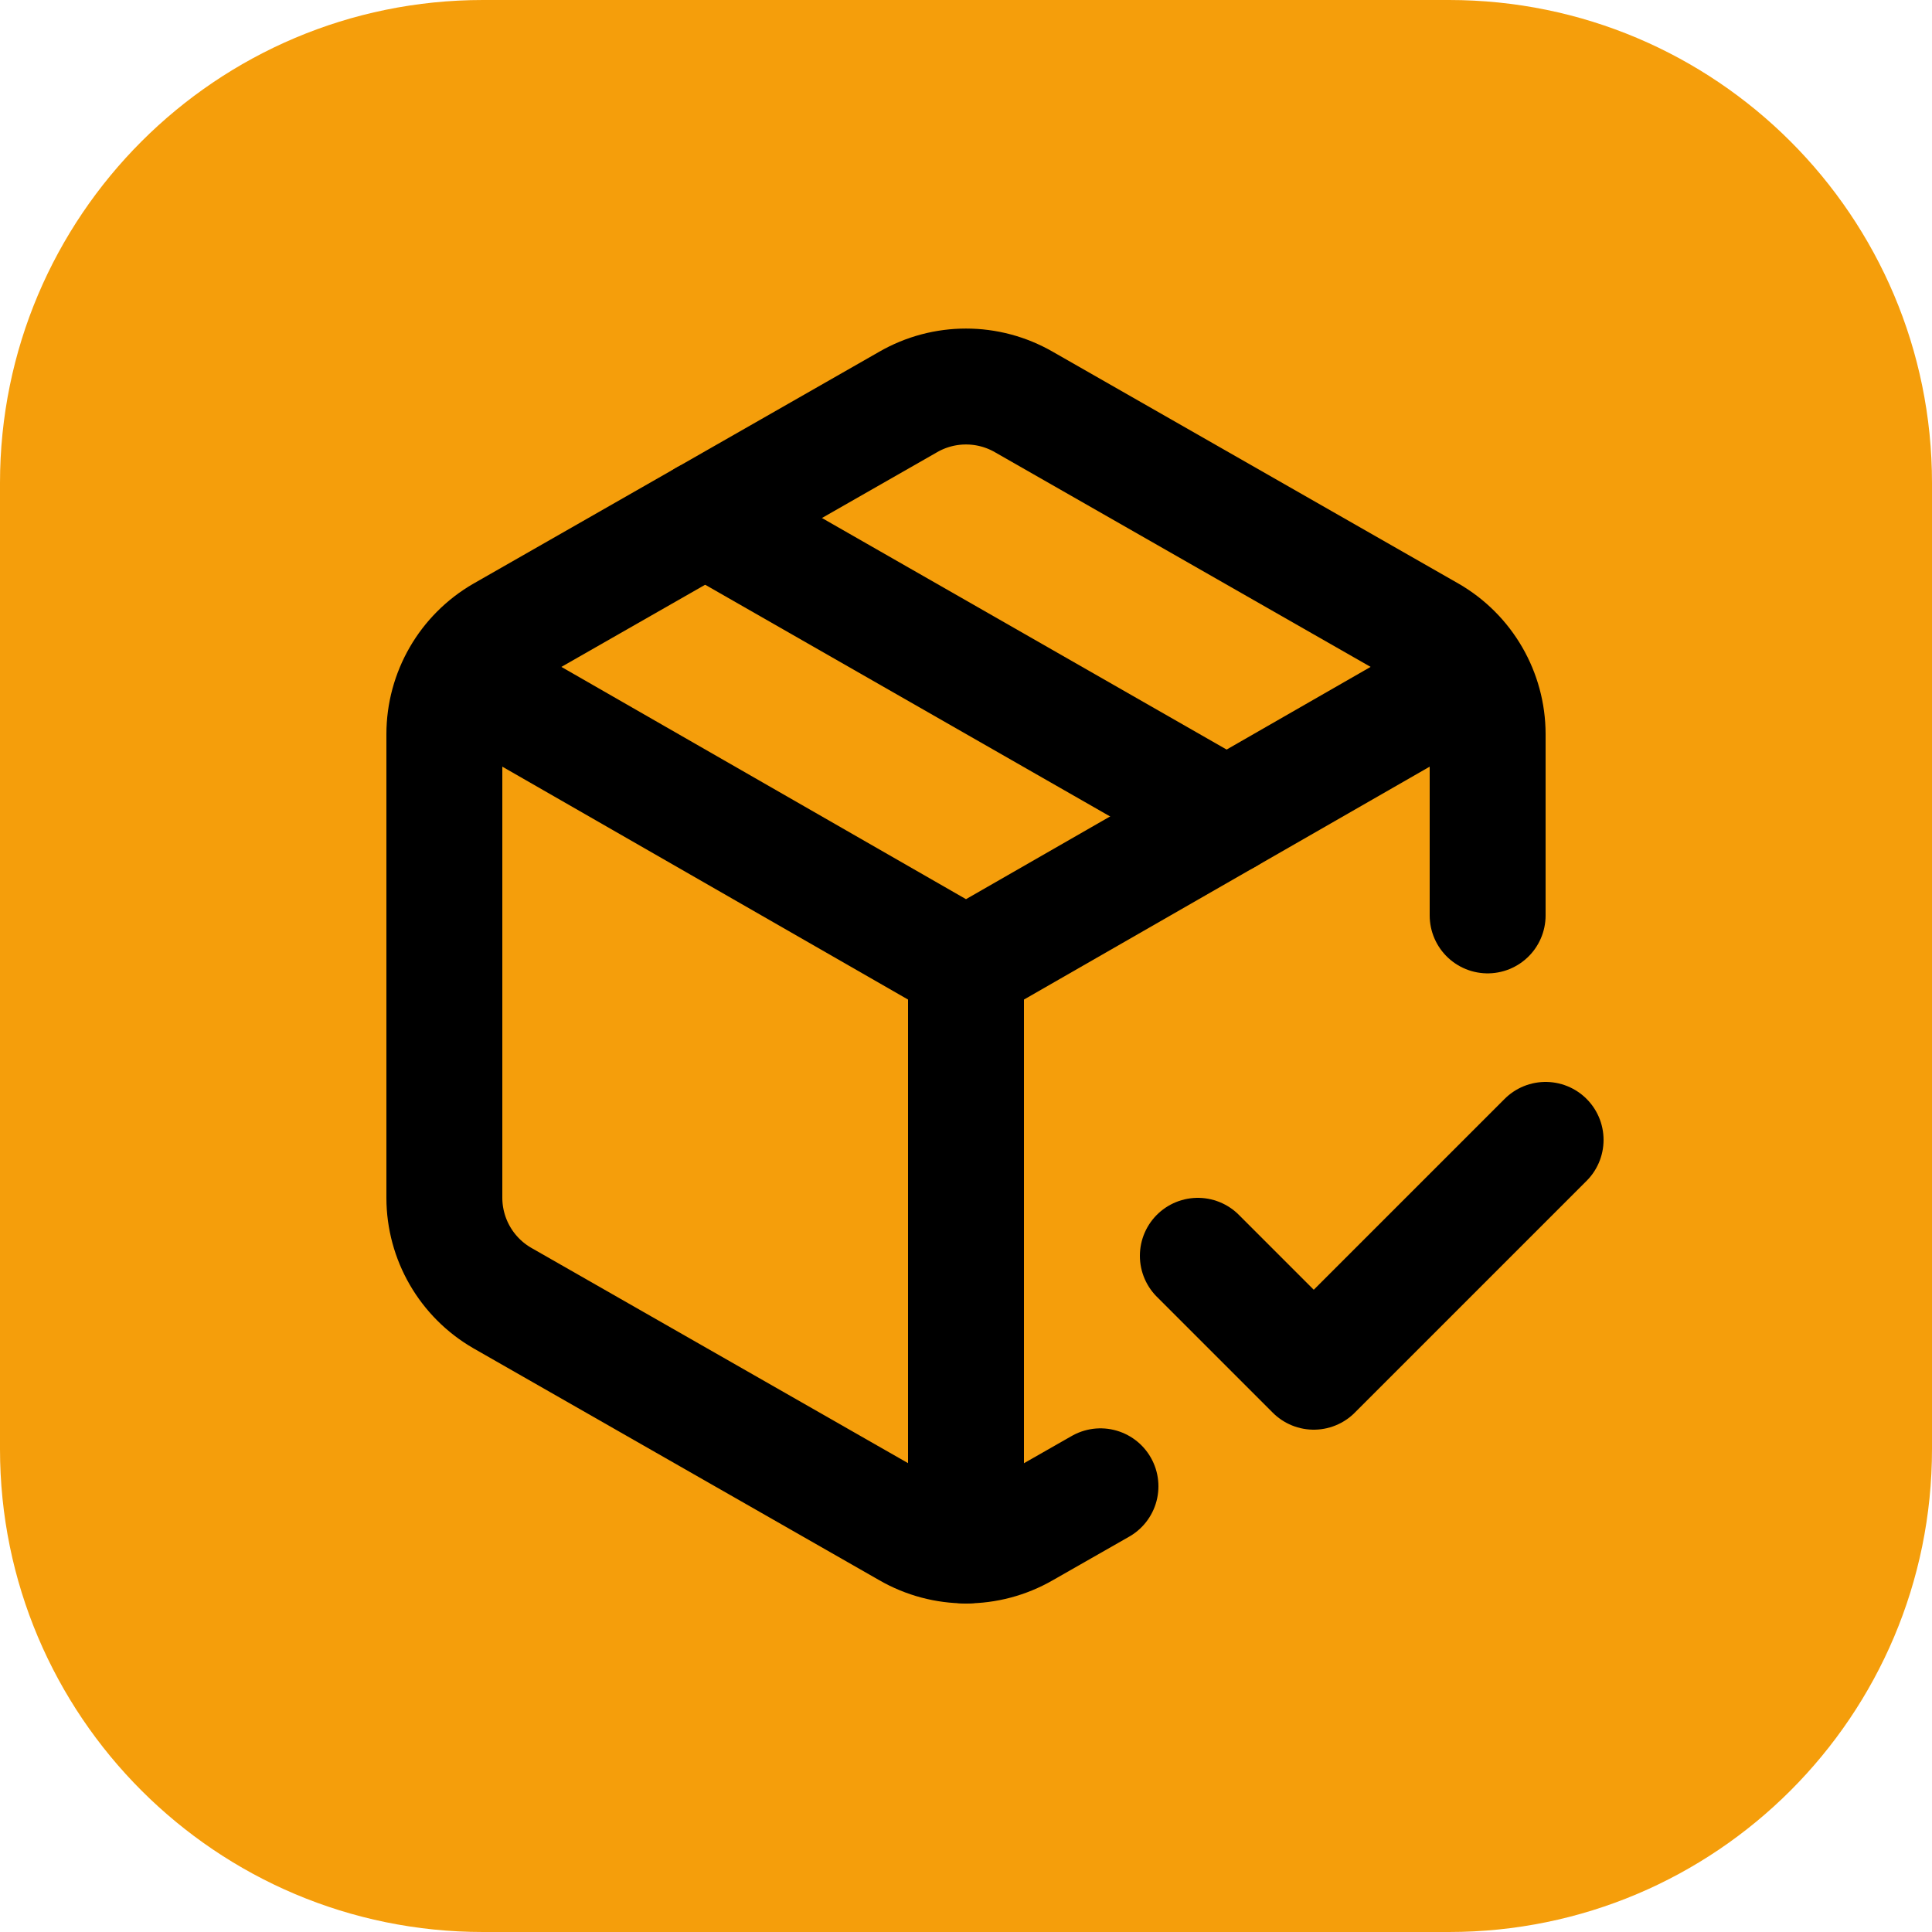
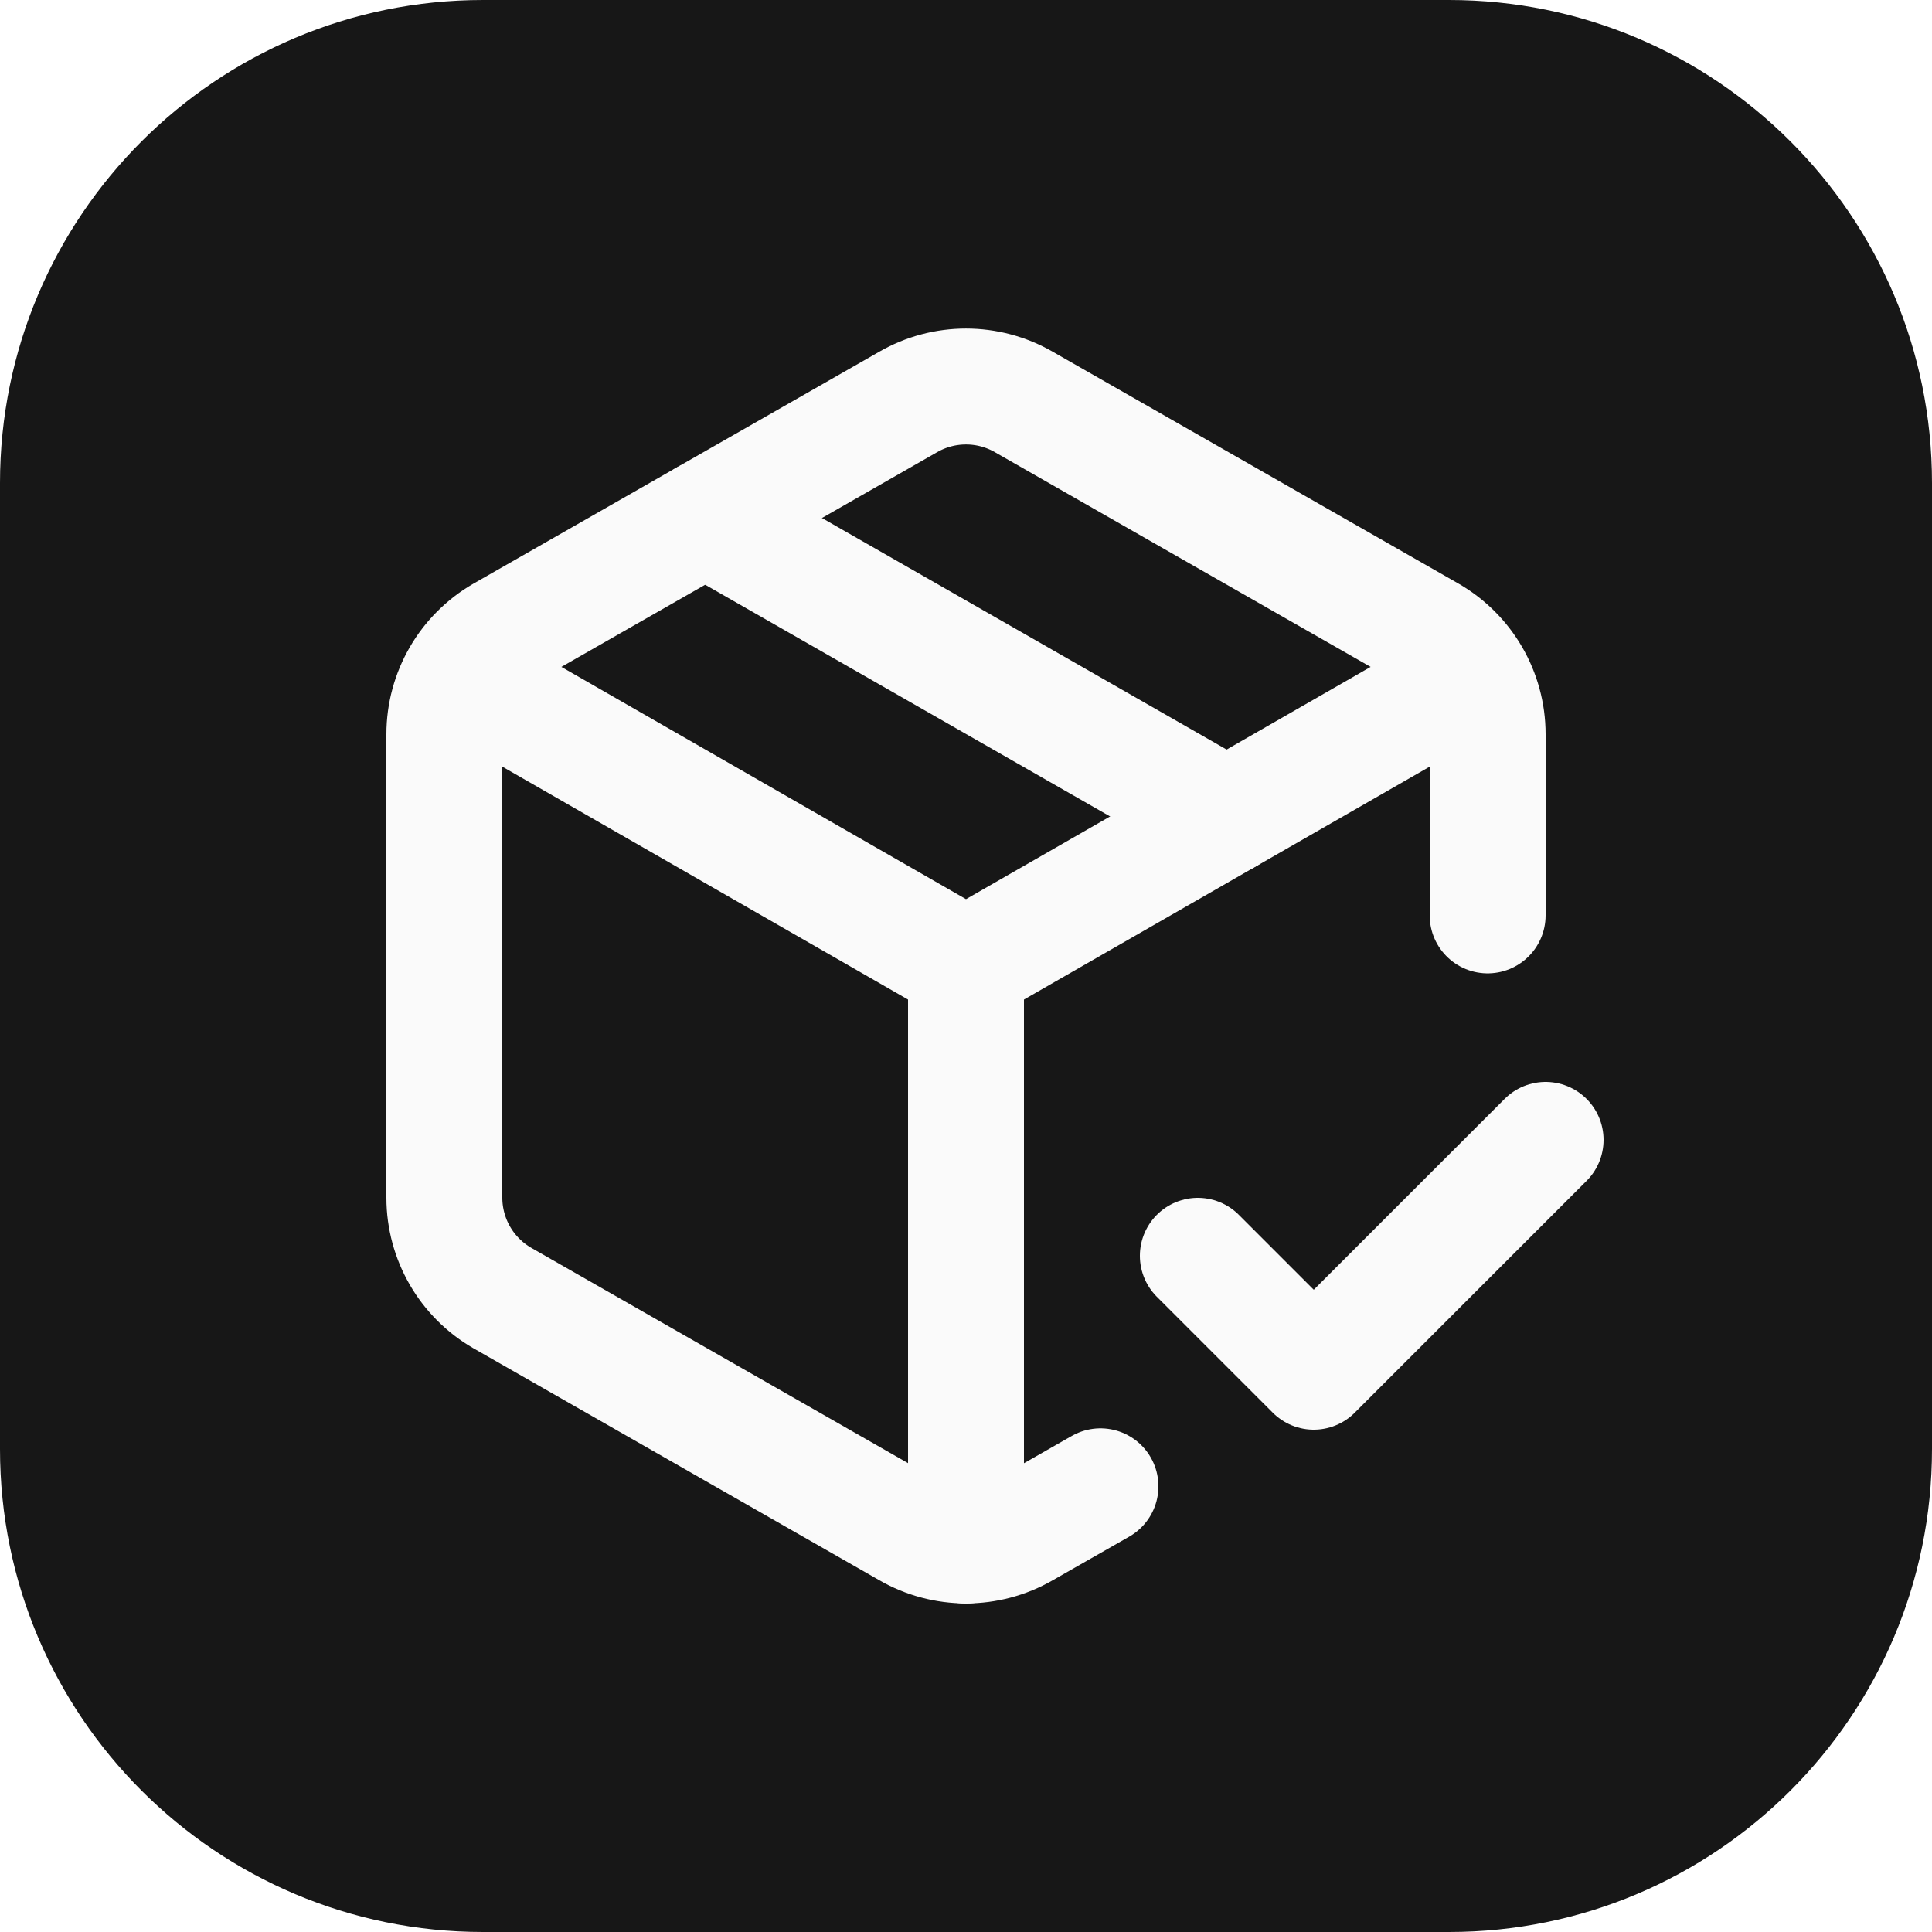
<svg xmlns="http://www.w3.org/2000/svg" viewBox="0 0 24 24">
  <style>
-     .bg { fill: #f59e0b; }
-     .icon { stroke: #000000; }
+     .bg { fill: #171717; }
+     .icon { stroke: #fafafa; }
  </style>
  <rect class="bg" width="24" height="24" rx="6" />
  <g class="icon" fill="none" stroke-width="2" stroke-linecap="round" stroke-linejoin="round" transform="translate(3.36 3.36) scale(0.72)">
    <path d="M12 22V12" />
    <path d="m16 17 2 2 4-4" />
    <path d="M21 11.127V8a2 2 0 0 0-1-1.73l-7-4a2 2 0 0 0-2 0l-7 4A2 2 0 0 0 3 8v8a2 2 0 0 0 1 1.729l7 4a2 2 0 0 0 2 .001l1.32-.753" />
    <path d="M3.29 7 12 12l8.71-5" />
    <path d="m7.5 4.27 8.997 5.148" />
  </g>
</svg>
